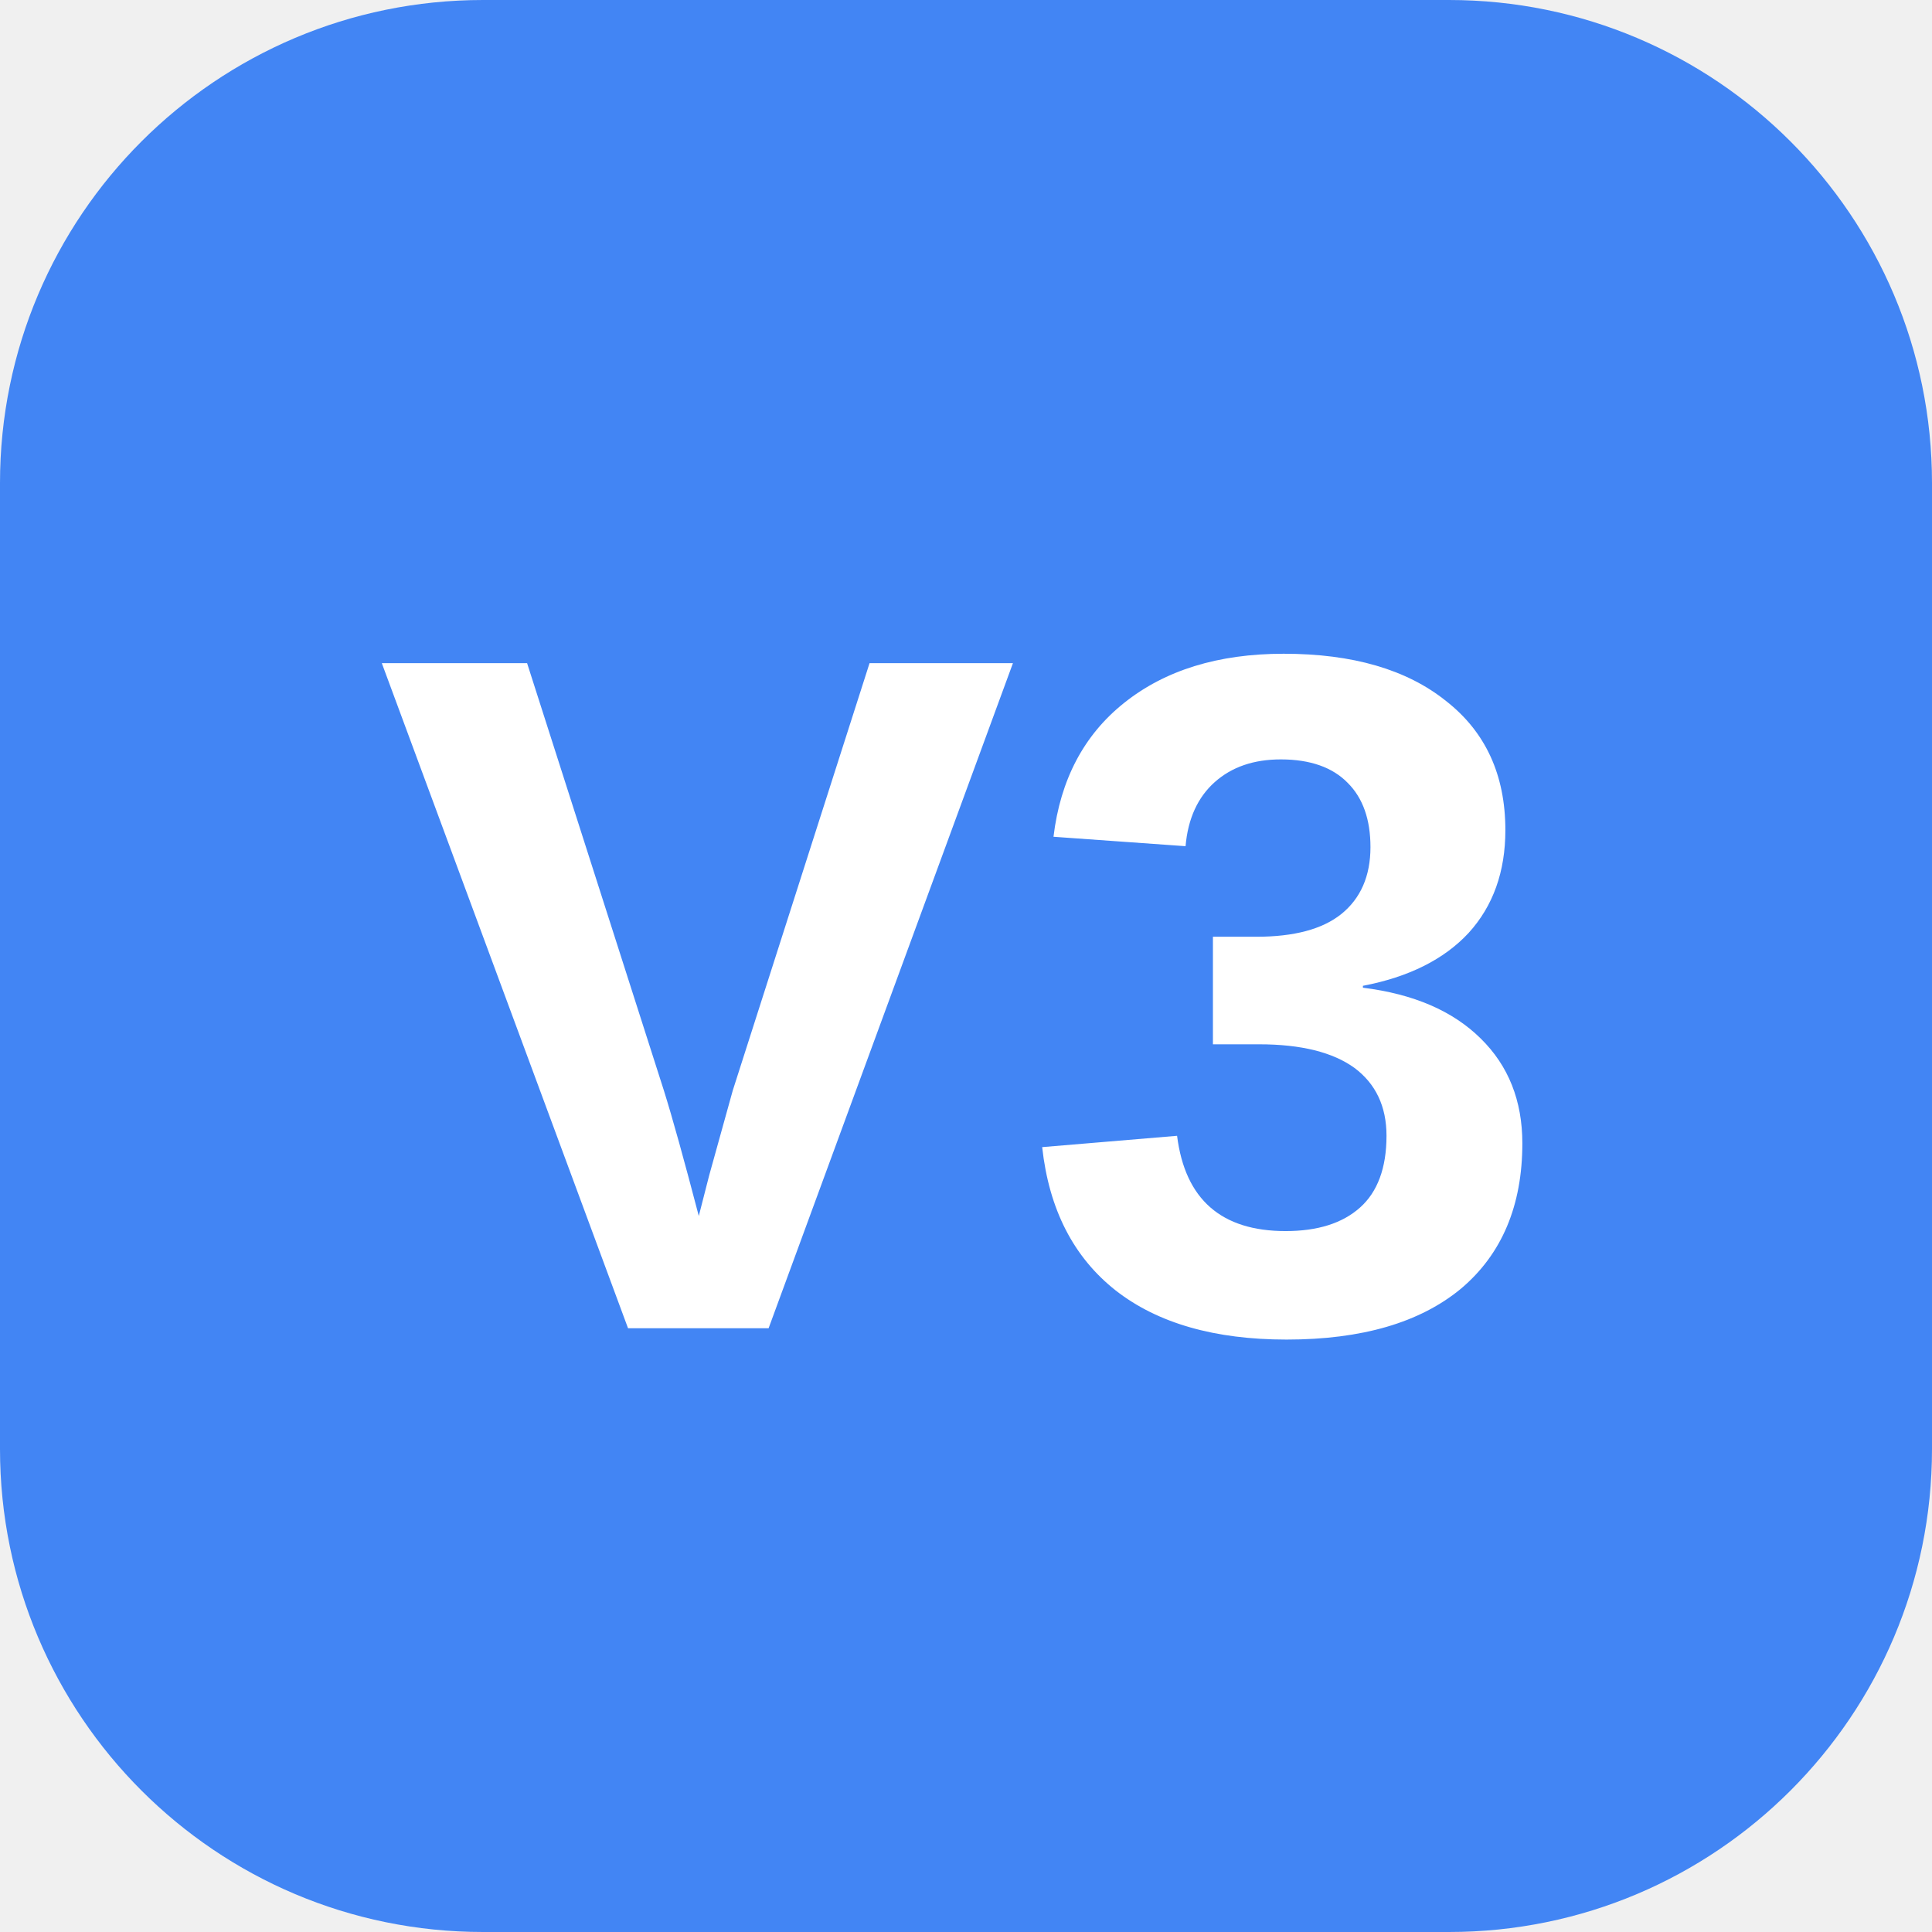
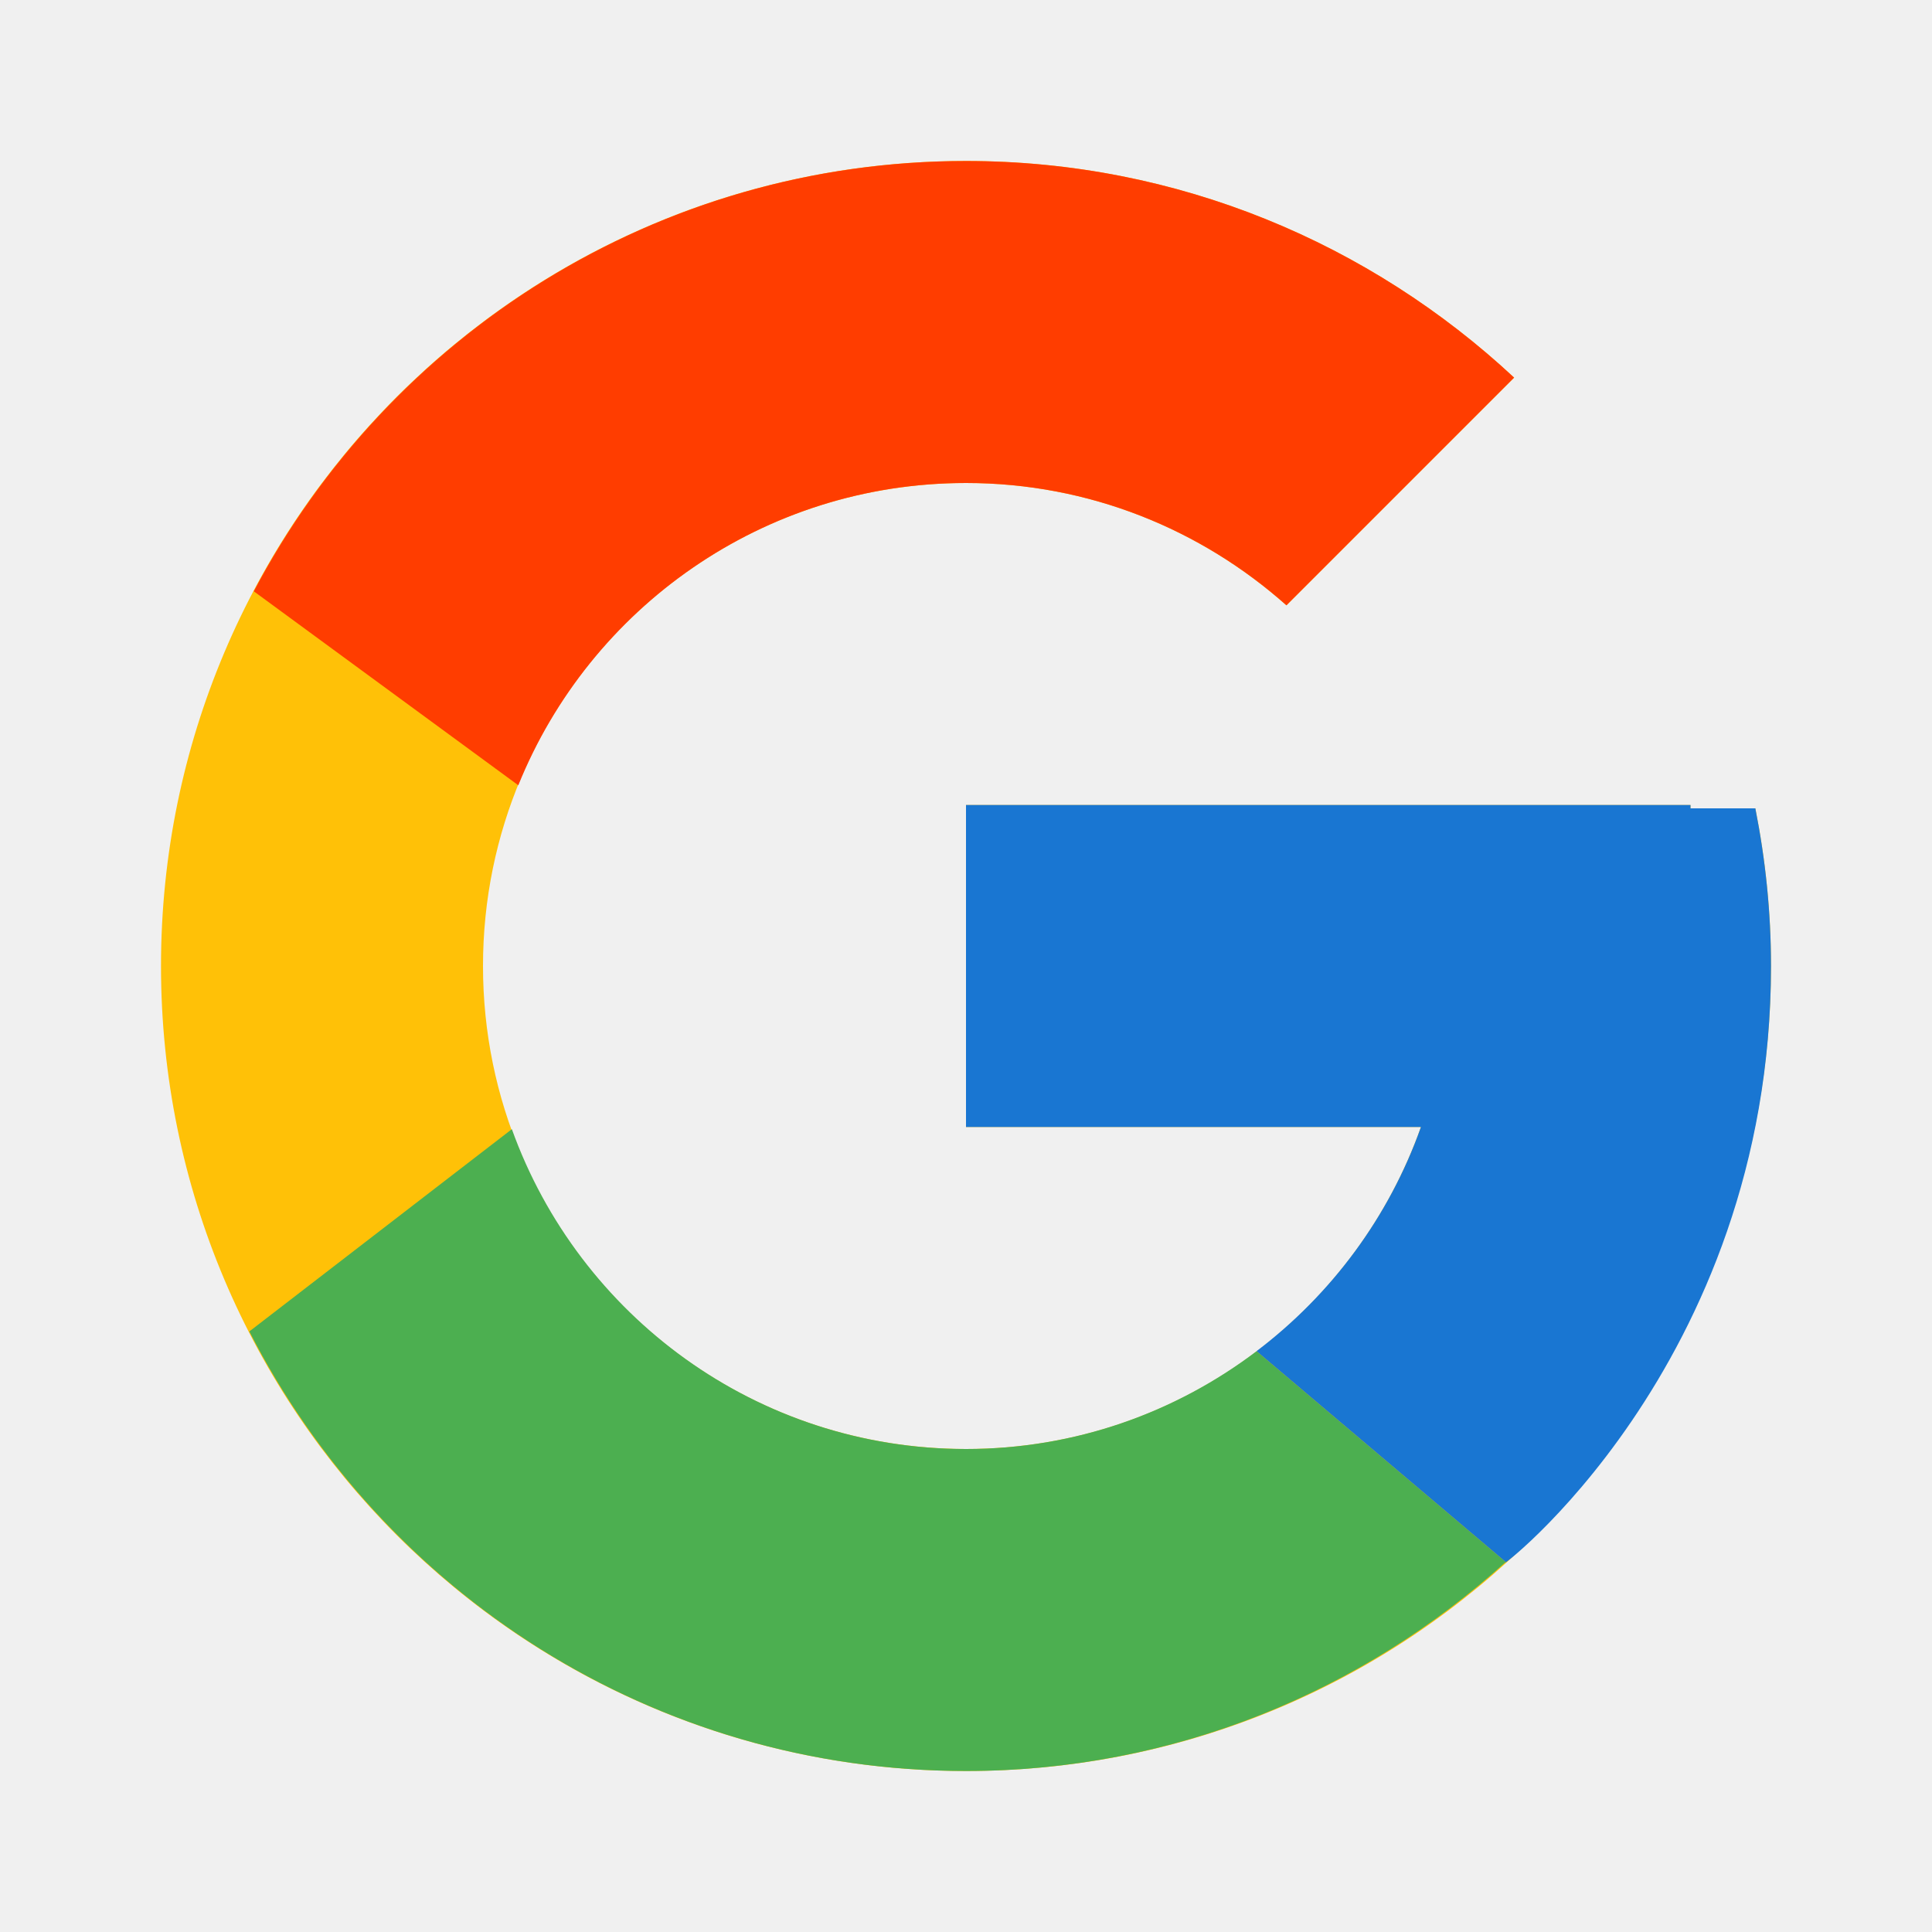
- <svg xmlns="http://www.w3.org/2000/svg" width="32" height="32" viewBox="0 0 32 32" fill="none">
-   <rect width="32" height="32" rx="8" fill="#4285F4" />
-   <text x="16" y="22" font-family="Arial, sans-serif" font-size="16" font-weight="bold" text-anchor="middle" fill="white">V3</text>
+ <svg xmlns="http://www.w3.org/2000/svg" x="0px" y="0px" width="100" height="100" viewBox="0 0 48 48">
+   <path fill="#FFC107" d="M43.611,20.083H42V20H24v8h11.303c-1.649,4.657-6.08,8-11.303,8c-6.627,0-12-5.373-12-12c0-6.627,5.373-12,12-12c3.059,0,5.842,1.154,7.961,3.039l5.657-5.657C34.046,6.053,29.268,4,24,4C12.955,4,4,12.955,4,24c0,11.045,8.955,20,20,20c11.045,0,20-8.955,20-20C44,22.659,43.862,21.35,43.611,20.083z" />
+   <path fill="#FF3D00" d="M6.306,14.691l6.571,4.819C14.655,15.108,18.961,12,24,12c3.059,0,5.842,1.154,7.961,3.039l5.657-5.657C34.046,6.053,29.268,4,24,4C16.318,4,9.656,8.337,6.306,14.691z" />
+   <path fill="#4CAF50" d="M24,44c5.166,0,9.86-1.977,13.409-5.192l-6.19-5.238C29.211,35.091,26.715,36,24,36c-5.202,0-9.619-3.317-11.283-7.946l-6.522,5.025C9.505,39.556,16.227,44,24,44z" />
+   <path fill="#1976D2" d="M43.611,20.083H42V20H24v8h11.303c-0.792,2.237-2.231,4.166-4.087,5.571c0.001-0.001,0.002-0.001,0.003-0.002l6.19,5.238C36.971,39.205,44,34,44,24C44,22.659,43.862,21.35,43.611,20.083z" />
</svg>
